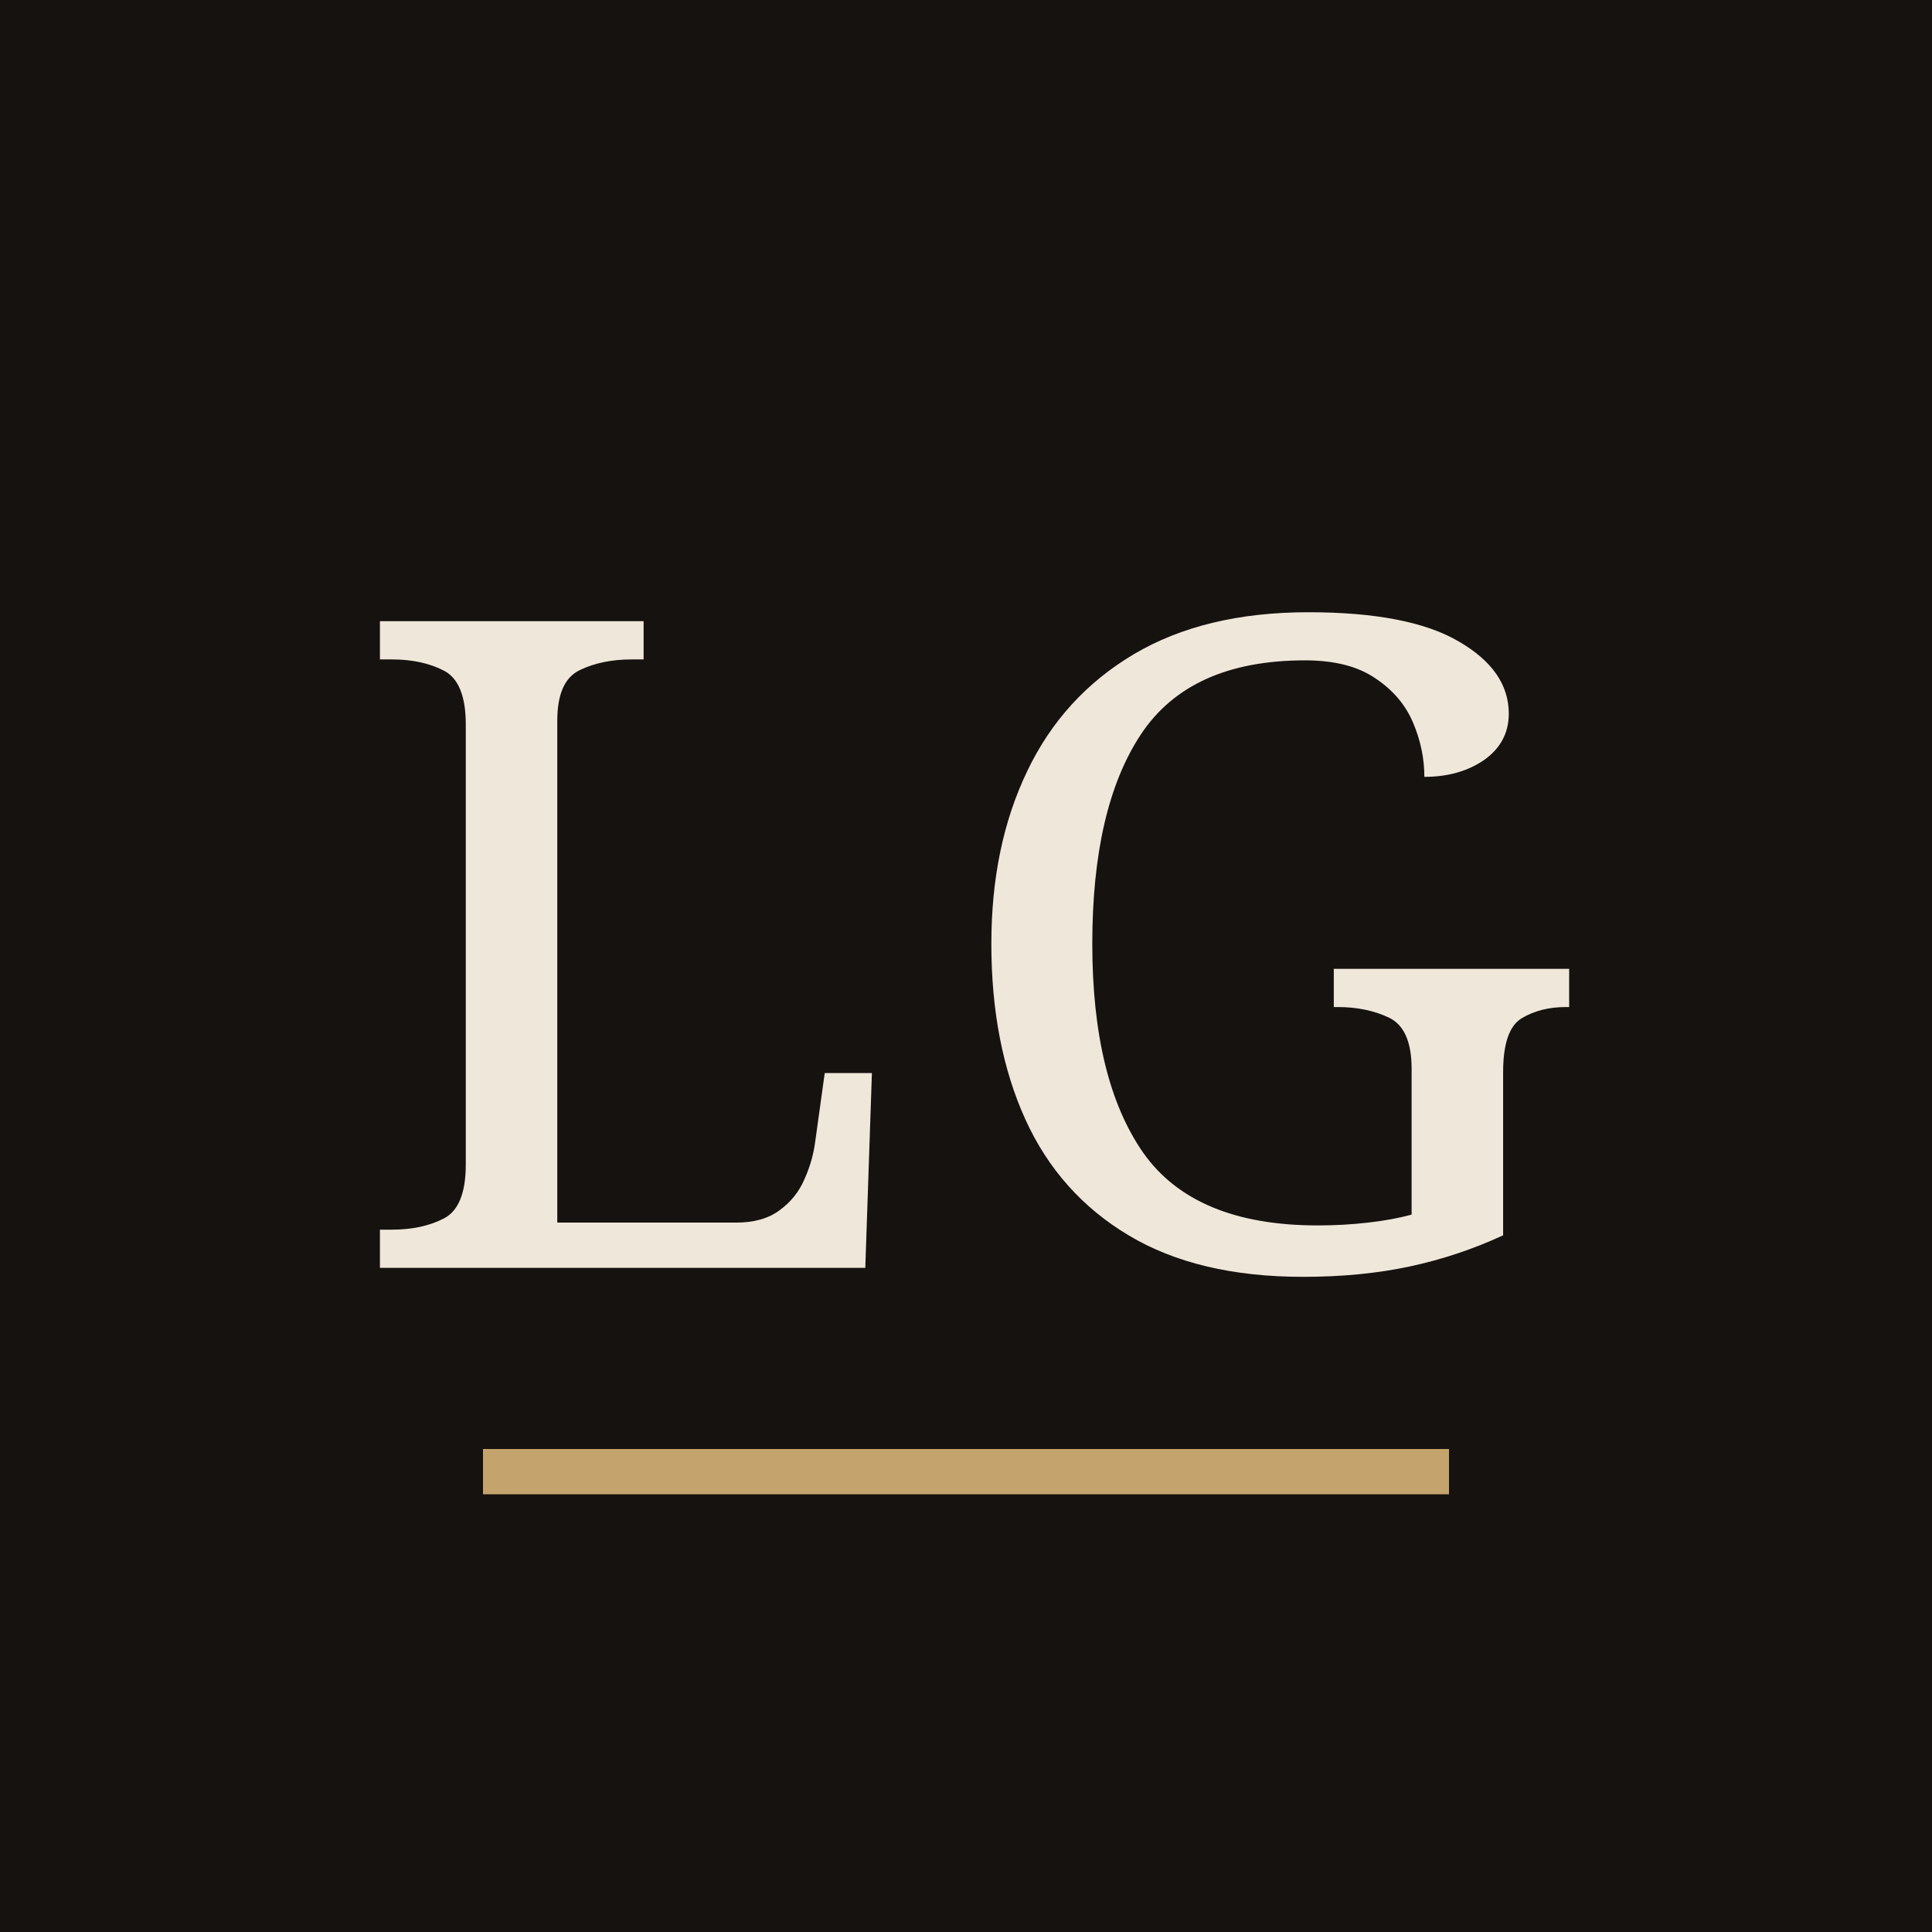
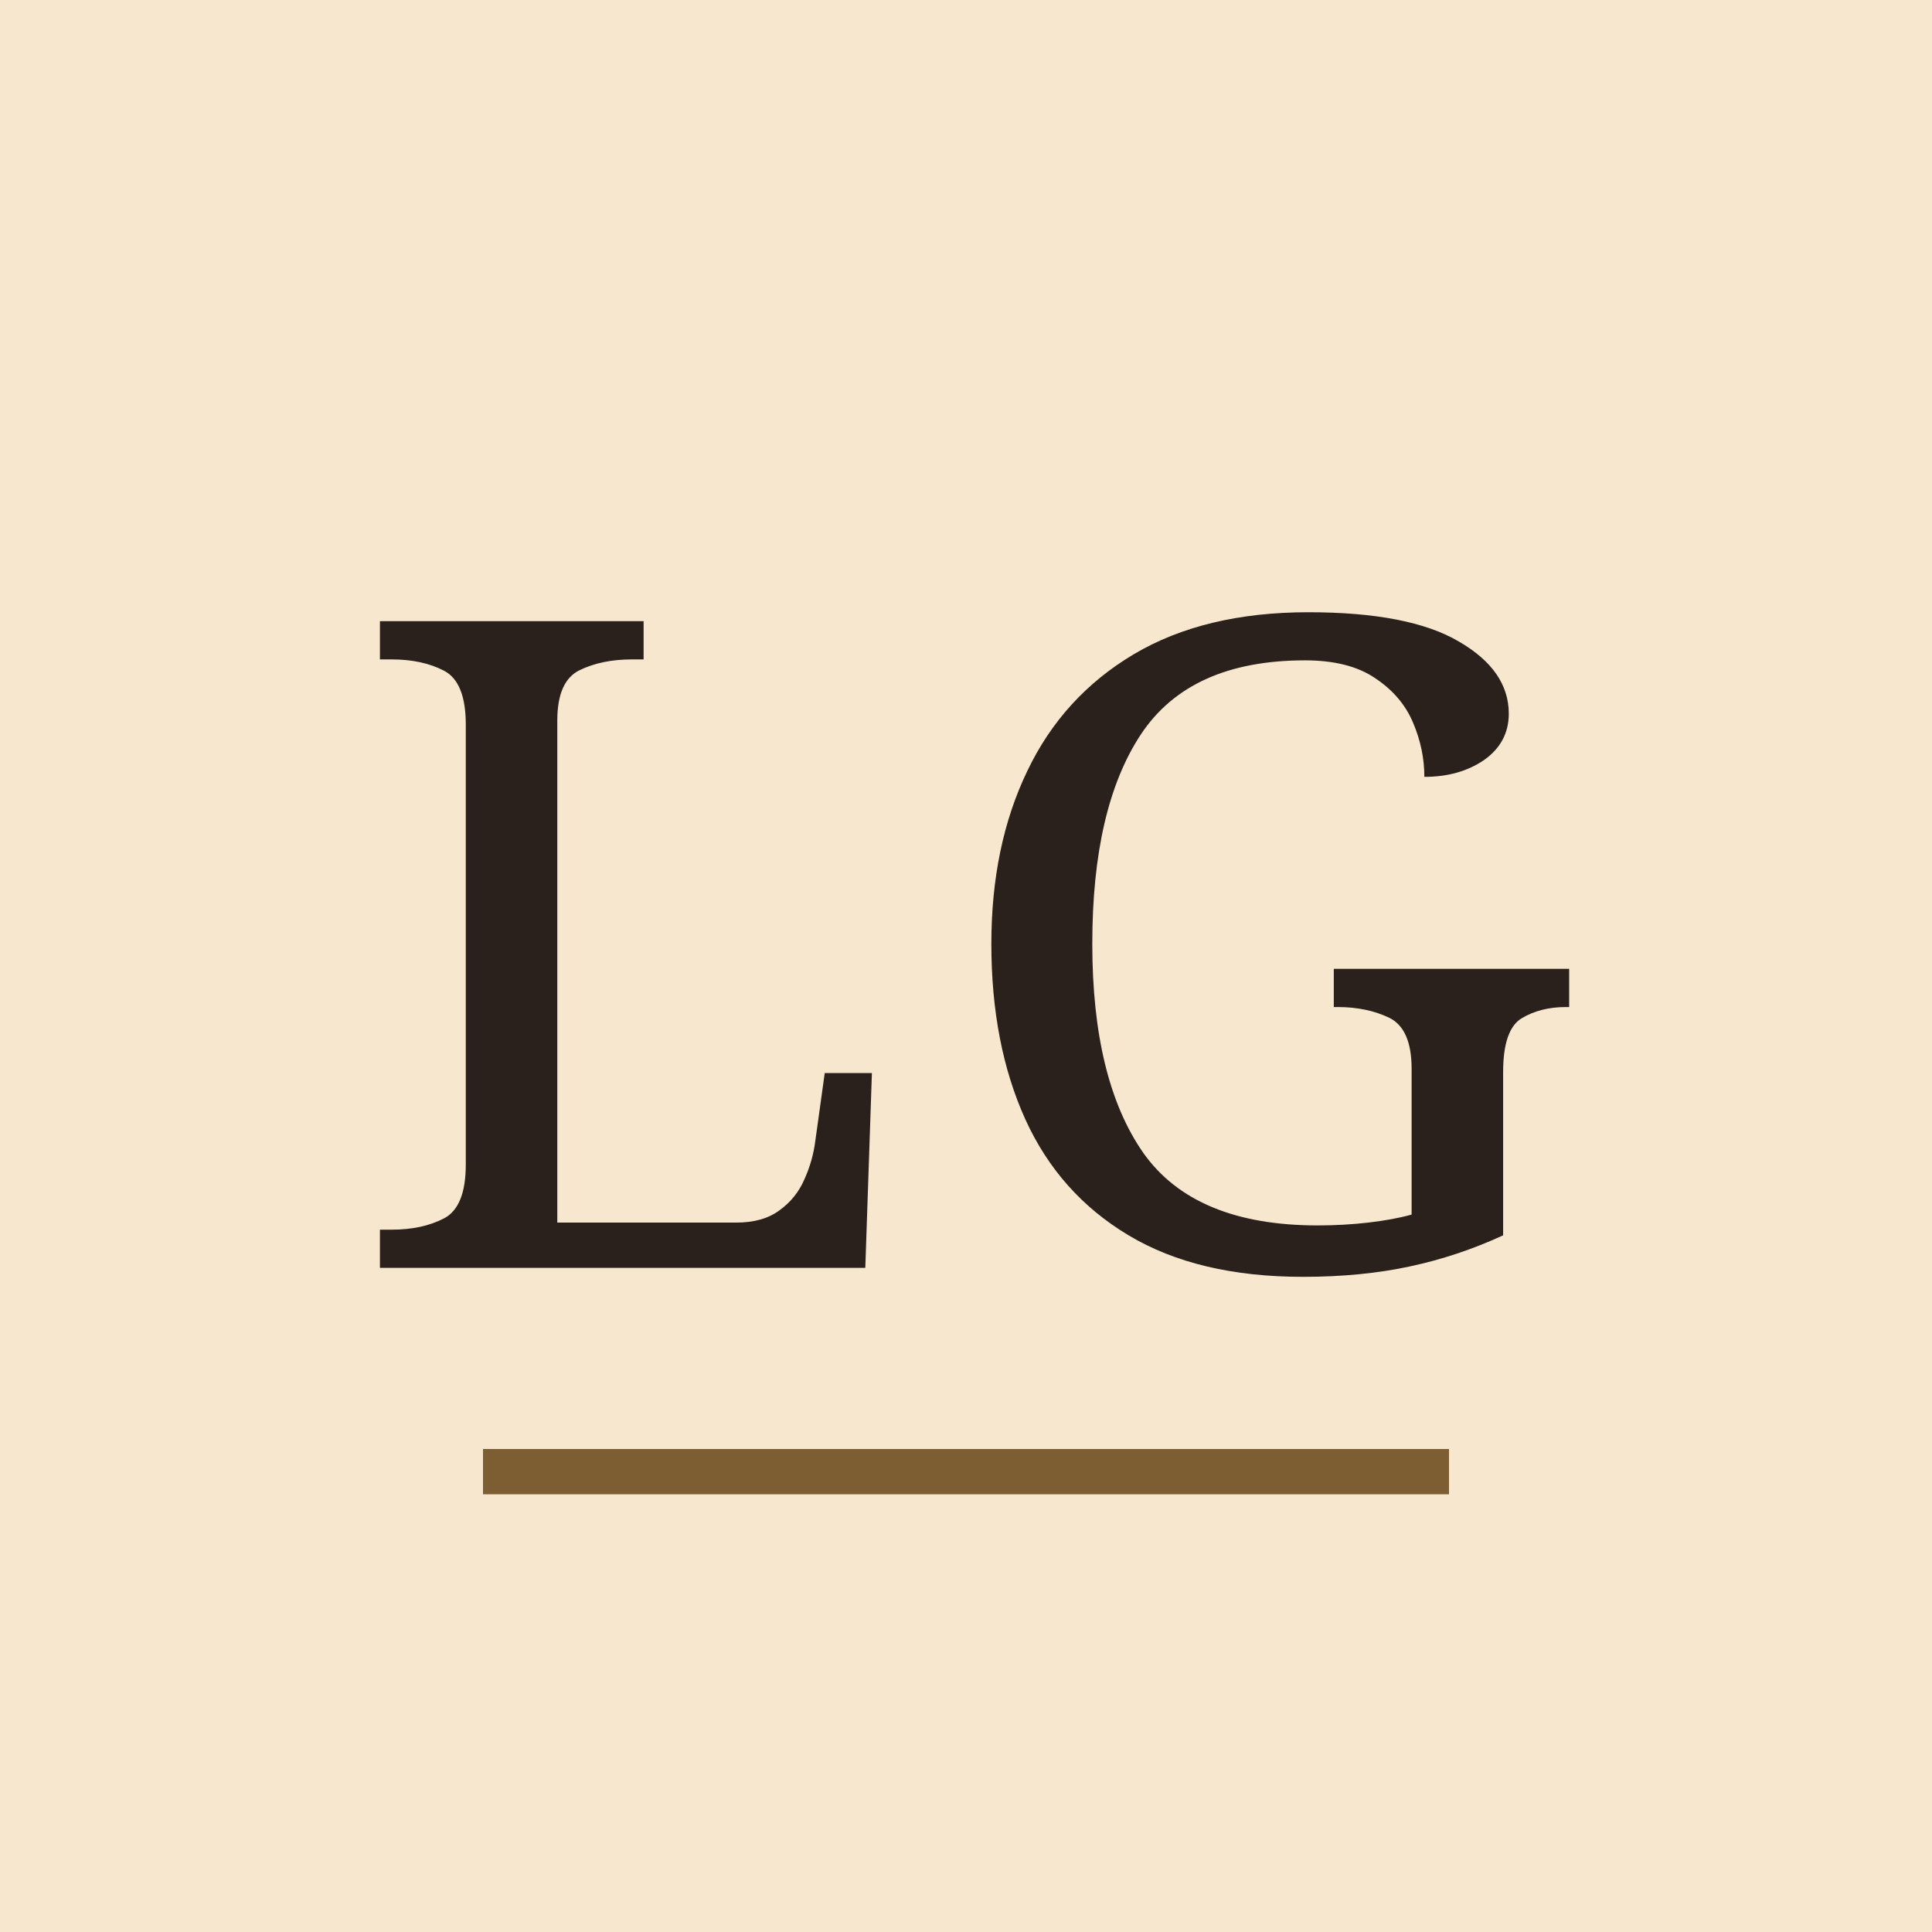
<svg xmlns="http://www.w3.org/2000/svg" viewBox="0 0 64 64">
-   <rect width="64" height="64" fill="#16120f" />
-   <text x="32" y="42" text-anchor="middle" font-family="Didot, 'Bodoni 72', Georgia, serif" font-size="30" fill="#efe7da" letter-spacing="1">LG</text>
-   <rect x="16" y="48" width="32" height="1.5" fill="#c4a46c" />
+   <rect width="64" height="64" fill="#F7E7CE" />
+   <text x="32" y="42" text-anchor="middle" font-family="Didot, 'Bodoni 72', Georgia, serif" font-size="30" fill="#2A211C" letter-spacing="1">LG</text>
+   <rect x="16" y="48" width="32" height="1.5" fill="#7C5E32" />
</svg>
